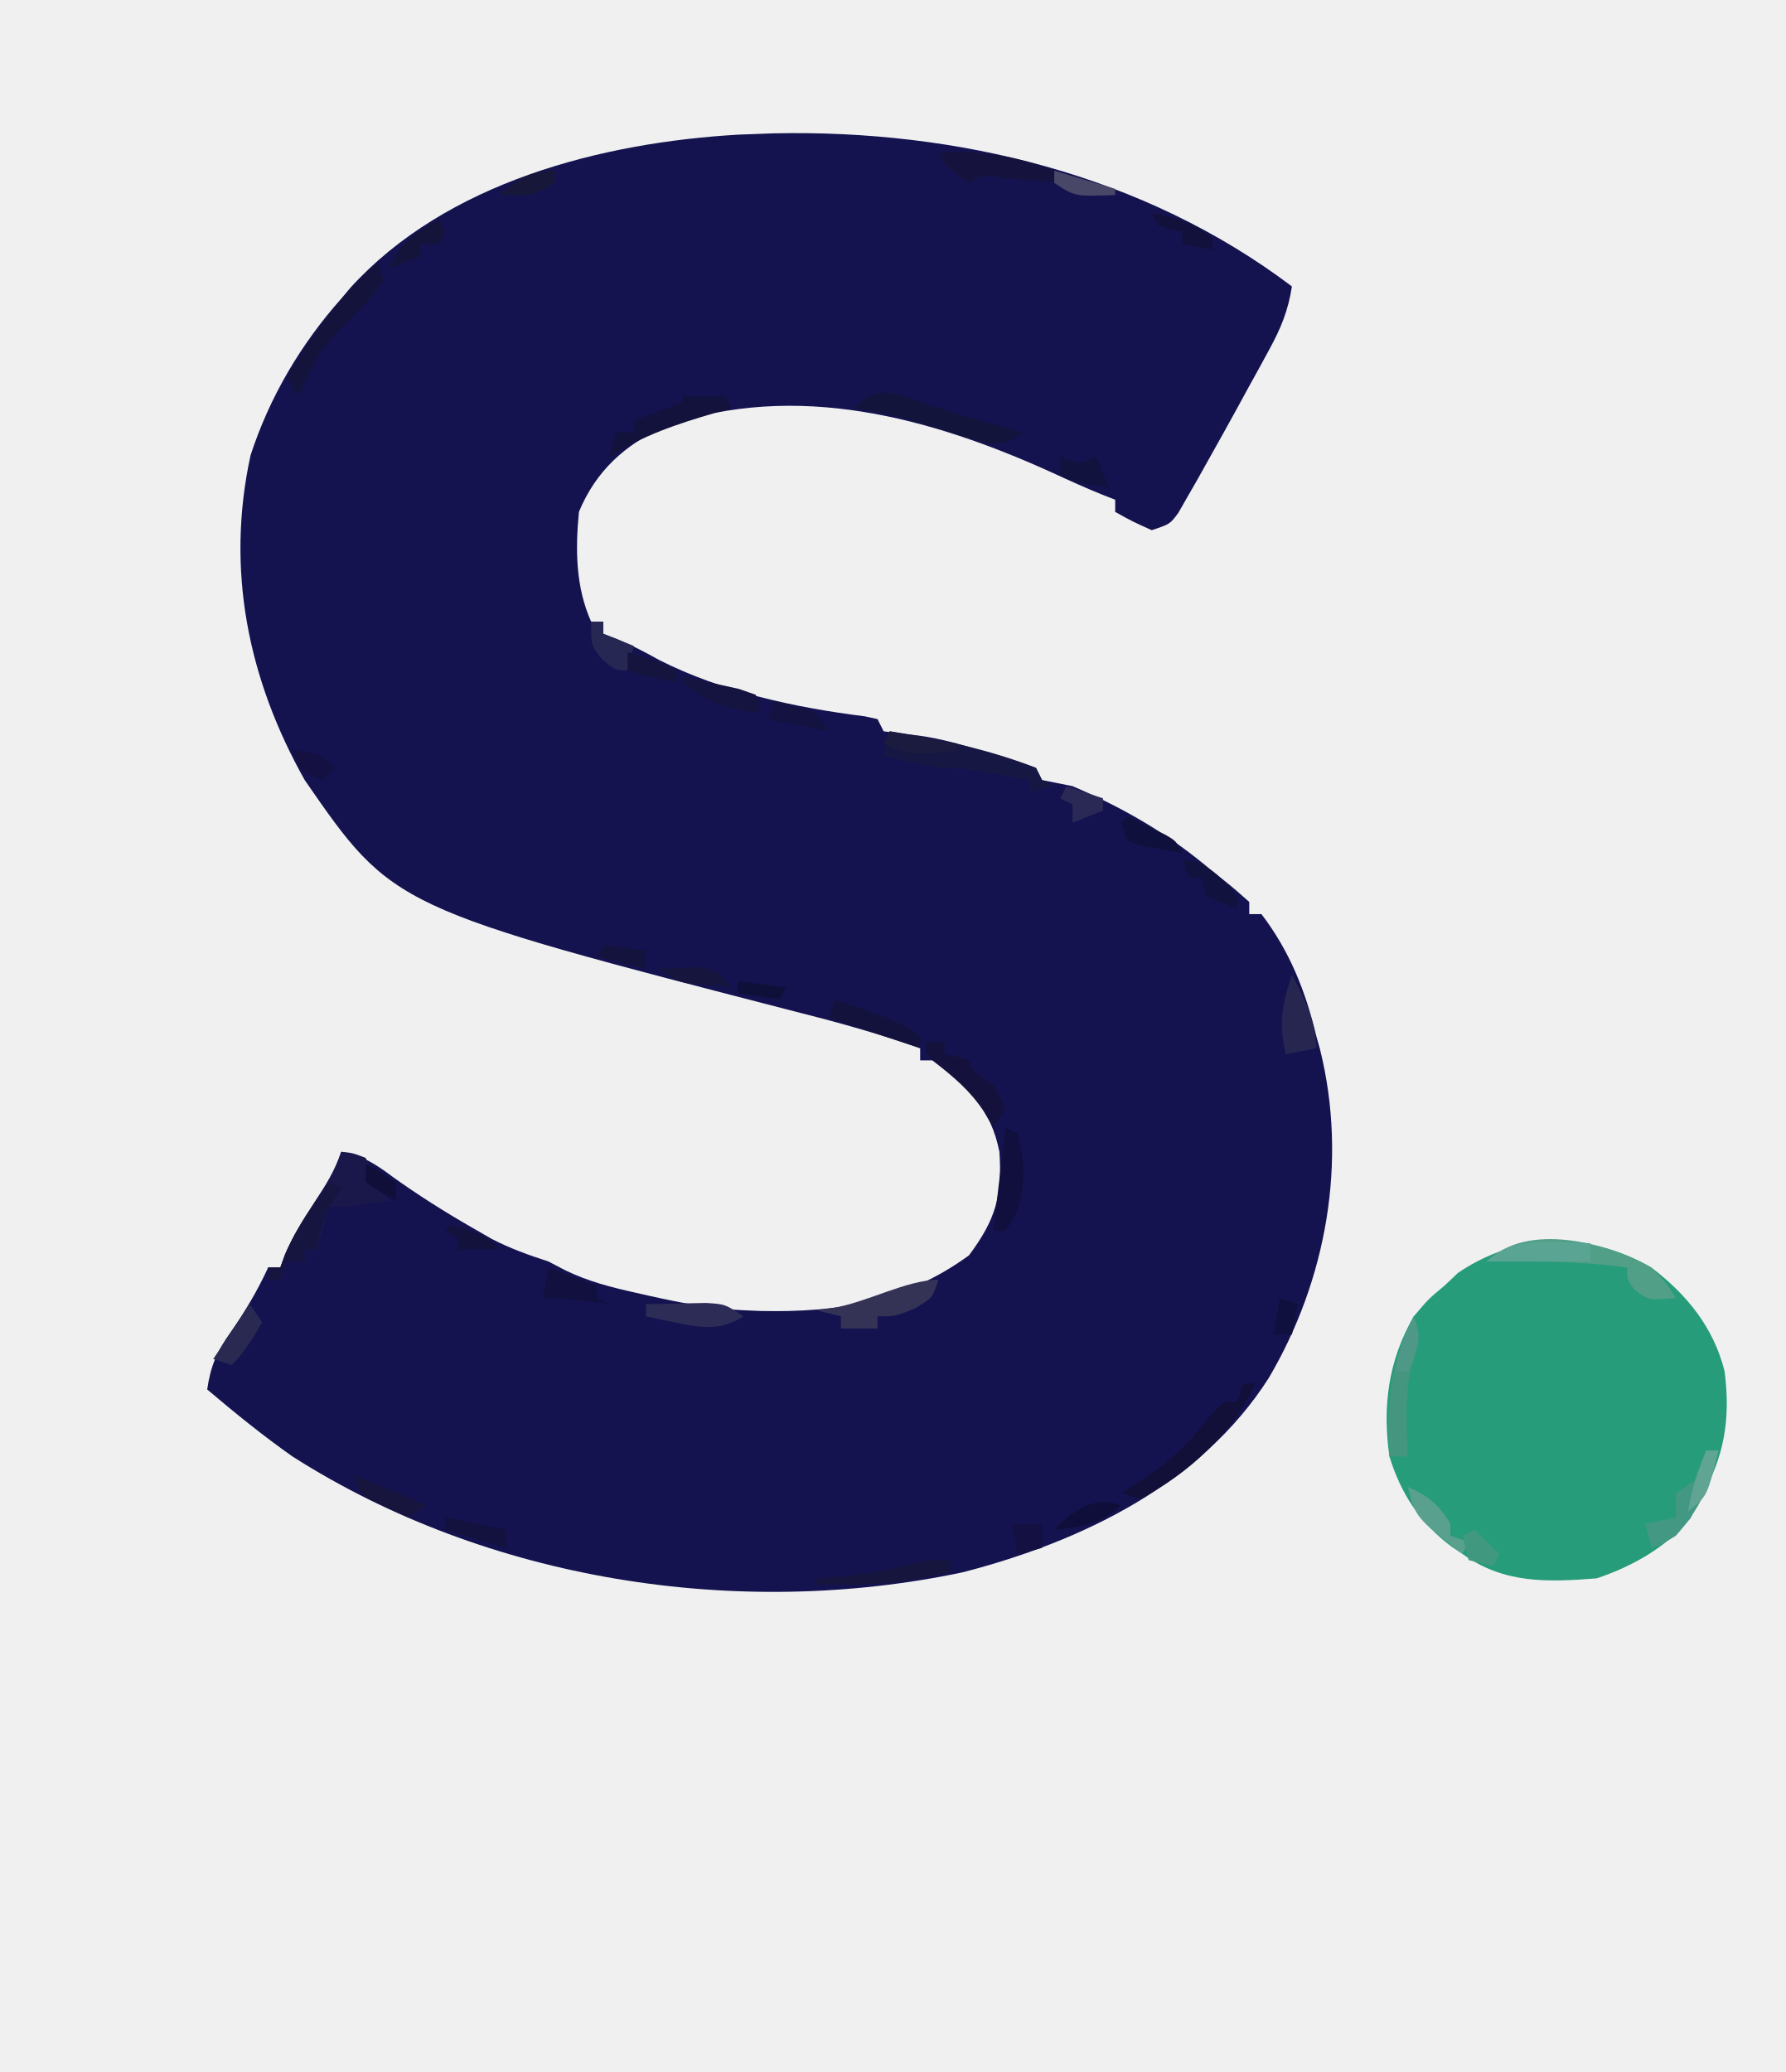
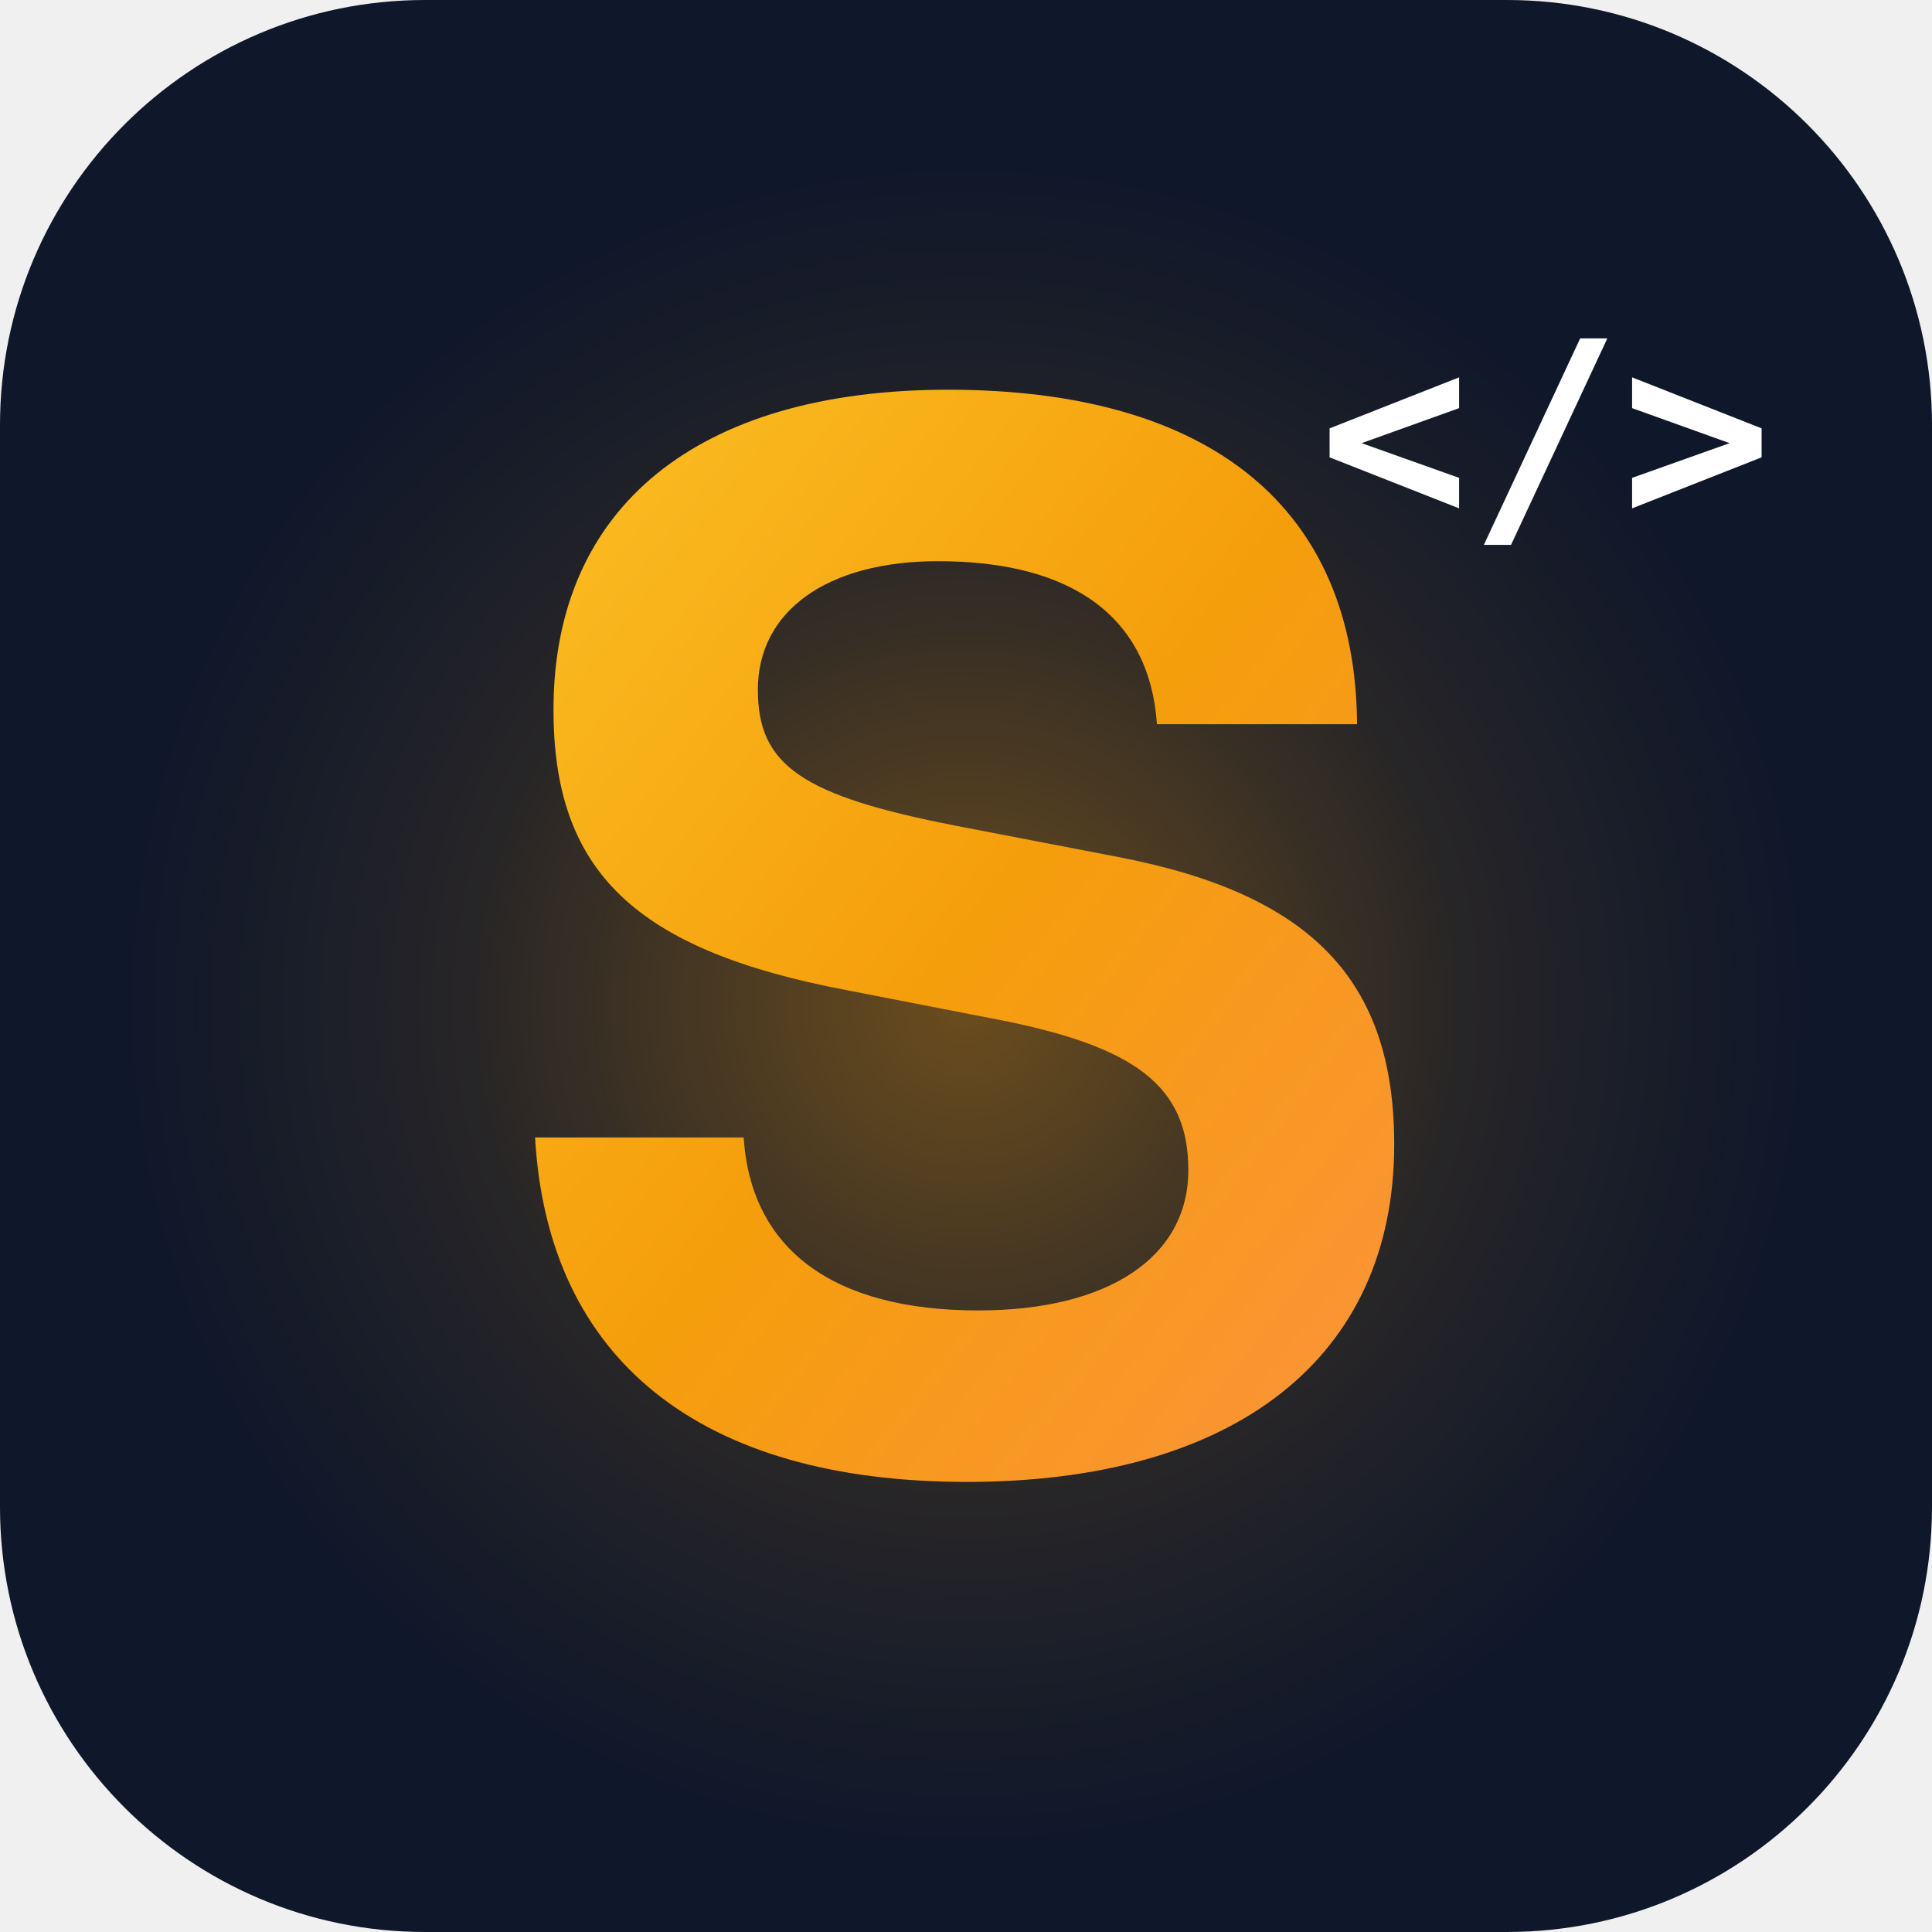
- <svg xmlns="http://www.w3.org/2000/svg" version="1.1" width="293" height="340">
-   <path d="M0 0 C30.105 -0.641 60.777 6.778 85.055 25.121 C84.455 29.063 83.235 32.018 81.324 35.508 C80.768 36.529 80.212 37.551 79.639 38.604 C78.762 40.19 78.762 40.19 77.867 41.809 C77.019 43.366 77.019 43.366 76.154 44.955 C74.475 48.023 72.772 51.075 71.055 54.121 C70.234 55.588 70.234 55.588 69.396 57.084 C68.875 57.99 68.353 58.895 67.816 59.828 C67.356 60.634 66.895 61.439 66.421 62.269 C65.055 64.121 65.055 64.121 62.055 65.121 C58.867 63.684 58.867 63.684 56.055 62.121 C56.055 61.461 56.055 60.801 56.055 60.121 C55.337 59.84 54.619 59.559 53.879 59.27 C51.168 58.167 48.522 56.977 45.867 55.746 C25.814 46.619 3.704 40.574 -17.945 48.121 C-24.422 51.141 -29.176 55.411 -31.945 62.121 C-32.531 68.309 -32.503 74.366 -29.945 80.121 C-29.285 80.121 -28.625 80.121 -27.945 80.121 C-27.945 80.781 -27.945 81.441 -27.945 82.121 C-26.837 82.545 -26.837 82.545 -25.707 82.977 C-23.259 83.991 -21.066 85.143 -18.758 86.434 C-8.43 91.652 3.548 94.239 14.965 95.664 C15.999 95.89 15.999 95.89 17.055 96.121 C17.385 96.781 17.715 97.441 18.055 98.121 C19.949 98.377 21.845 98.623 23.747 98.817 C27.608 99.326 31.269 100.445 34.992 101.559 C35.759 101.776 36.525 101.993 37.314 102.217 C39.248 102.787 41.155 103.447 43.055 104.121 C43.385 104.781 43.715 105.441 44.055 106.121 C45.721 106.456 47.388 106.789 49.055 107.121 C57.586 110.768 65.003 115.079 72.055 121.121 C72.675 121.61 73.295 122.098 73.934 122.602 C75.35 123.722 76.71 124.915 78.055 126.121 C78.055 126.781 78.055 127.441 78.055 128.121 C78.715 128.121 79.375 128.121 80.055 128.121 C84.688 134.187 87.298 140.768 89.055 148.121 C89.362 149.219 89.362 149.219 89.676 150.34 C94.223 168.655 90.74 188.161 81.251 204.248 C70.115 221.689 50.523 231.085 31.055 236.121 C-5.842 243.918 -46.963 237.515 -78.945 217.121 C-83.81 213.697 -88.41 209.966 -92.945 206.121 C-92.389 202.264 -91.333 199.841 -89.07 196.684 C-86.683 193.252 -84.695 189.912 -82.945 186.121 C-82.285 186.121 -81.625 186.121 -80.945 186.121 C-80.689 185.412 -80.432 184.703 -80.168 183.973 C-78.848 180.895 -77.226 178.289 -75.383 175.496 C-73.508 172.65 -72.024 170.358 -70.945 167.121 C-67.477 167.741 -65.374 169.084 -62.57 171.184 C-58.398 174.179 -54.143 176.876 -49.695 179.434 C-48.556 180.09 -47.416 180.746 -46.242 181.422 C-43.165 183.008 -40.229 184.057 -36.945 185.121 C-36.003 185.614 -35.061 186.106 -34.09 186.613 C-30.334 188.414 -26.682 189.345 -22.633 190.246 C-21.876 190.418 -21.119 190.59 -20.339 190.767 C-15.222 191.901 -10.194 192.902 -4.945 193.121 C-4.027 193.161 -3.11 193.201 -2.164 193.242 C10.513 193.52 21.558 191.761 32.055 184.121 C36.426 178.275 37.54 174.404 37.055 167.121 C35.692 160.198 31.818 156.036 26.055 152.121 C25.395 152.121 24.735 152.121 24.055 152.121 C24.055 151.461 24.055 150.801 24.055 150.121 C17.626 147.872 11.155 146.042 4.555 144.371 C-62.447 127.086 -62.447 127.086 -76.945 106.121 C-86.23 89.598 -89.935 71.631 -85.828 52.832 C-82.713 43.267 -77.609 34.631 -70.945 27.121 C-70.449 26.532 -69.953 25.943 -69.441 25.336 C-53.714 8.032 -28.24 1.498 -5.703 0.211 C-3.802 0.149 -1.901 0.078 0 0 Z " fill="#141350" transform="translate(126.9453,21.87891)" />
-   <path d="M0 0 C5.846 4.465 10.187 9.795 12 17 C13.02 24.946 11.953 31.075 8 38 C7.464 39.052 6.928 40.104 6.375 41.188 C2.373 45.927 -3.134 49.045 -9 51 C-17.141 51.631 -24.211 51.893 -31 47 C-31.92 46.381 -31.92 46.381 -32.859 45.75 C-37.998 41.885 -41.095 37.128 -43 31 C-44.157 22.731 -43.195 15.273 -39 8 C-36.562 5.125 -36.562 5.125 -34 3 C-33.258 2.299 -32.515 1.597 -31.75 0.875 C-21.948 -5.808 -10.189 -5.91 0 0 Z " fill="#279C7A" transform="translate(271,208)" />
-   <path d="M0 0 C1.875 0.188 1.875 0.188 4 1 C5.125 3.438 5.125 3.438 6 6 C6.66 6.66 7.32 7.32 8 8 C1.375 9 1.375 9 -2 9 C-2.66 11.31 -3.32 13.62 -4 16 C-4.66 16 -5.32 16 -6 16 C-6 16.66 -6 17.32 -6 18 C-6.99 18 -7.98 18 -9 18 C-9.33 18.99 -9.66 19.98 -10 21 C-10.66 21 -11.32 21 -12 21 C-12 20.34 -12 19.68 -12 19 C-11.34 19 -10.68 19 -10 19 C-9.743 18.291 -9.487 17.582 -9.223 16.852 C-7.903 13.774 -6.281 11.168 -4.438 8.375 C-2.563 5.529 -1.079 3.237 0 0 Z " fill="#1A184B" transform="translate(56,189)" />
-   <path d="M0 0 C8.177 1.245 16.277 2.977 24 6 C24.33 6.66 24.66 7.32 25 8 C25.66 8.33 26.32 8.66 27 9 C25.68 9.33 24.36 9.66 23 10 C23 9.34 23 8.68 23 8 C21.063 7.664 19.125 7.331 17.188 7 C16.109 6.814 15.03 6.629 13.918 6.438 C10.997 5.926 10.997 5.926 8 6 C6.431 5.697 4.869 5.361 3.312 5 C2.1 4.722 2.1 4.722 0.863 4.438 C-0.059 4.221 -0.059 4.221 -1 4 C-0.67 2.68 -0.34 1.36 0 0 Z " fill="#171743" transform="translate(146,120)" />
-   <path d="M0 0 C2.625 2.75 2.625 2.75 4 5 C-0.517 5.366 -0.517 5.366 -2.812 3.625 C-4 2 -4 2 -4 0 C-11.689 -1.061 -19.245 -1.099 -27 -1 C-20.402 -7.598 -7.128 -4.071 0 0 Z " fill="#509F86" transform="translate(271,208)" />
-   <path d="M0 0 C1.081 3.507 0.614 5.309 -0.52 8.785 C-1.528 13.432 -1.14 18.27 -1 23 C-1.99 23 -2.98 23 -4 23 C-4.487 14.376 -3.925 7.762 0 0 Z " fill="#44977E" transform="translate(232,216)" />
-   <path d="M0 0 C3.43 1.175 6.902 2.173 10.391 3.156 C11.609 3.5 12.827 3.845 14.082 4.199 C14.988 4.453 15.894 4.707 16.828 4.969 C14.659 6.281 13.378 7.028 10.817 6.753 C9.774 6.432 9.774 6.432 8.711 6.105 C7.939 5.878 7.167 5.65 6.371 5.416 C5.573 5.165 4.775 4.915 3.953 4.656 C2.373 4.178 0.793 3.703 -0.789 3.23 C-1.91 2.895 -1.91 2.895 -3.054 2.552 C-5.733 1.814 -8.42 1.345 -11.172 0.969 C-7.261 -2.942 -4.827 -1.726 0 0 Z " fill="#13143B" transform="translate(151.1719,66.03125)" />
-   <path d="M0 0 C0.33 0.99 0.66 1.98 1 3 C-1.326 6.147 -3.694 8.716 -6.562 11.375 C-9.562 14.605 -11.224 18.001 -13 22 C-13.66 21.01 -14.32 20.02 -15 19 C-10.73 11.741 -6.25 5.666 0 0 Z " fill="#13133C" transform="translate(62,43)" />
-   <path d="M0 0 C0.66 0 1.32 0 2 0 C-1.792 8.222 -9.001 14.875 -17 19 C-17.99 18.67 -18.98 18.34 -20 18 C-19.408 17.636 -18.817 17.273 -18.207 16.898 C-13.187 13.704 -9.581 10.739 -6 6 C-4.312 4.125 -4.312 4.125 -3 3 C-2.34 3 -1.68 3 -1 3 C-0.67 2.01 -0.34 1.02 0 0 Z " fill="#121039" transform="translate(204,227)" />
-   <path d="M0 0 C-1 3 -1 3 -3.875 4.688 C-7 6 -7 6 -10 6 C-10 6.66 -10 7.32 -10 8 C-11.98 8 -13.96 8 -16 8 C-16 7.34 -16 6.68 -16 6 C-17.32 5.67 -18.64 5.34 -20 5 C-18.805 4.836 -18.805 4.836 -17.586 4.668 C-11.869 3.813 -5.275 0 0 0 Z " fill="#343355" transform="translate(154,210)" />
-   <path d="M0 0 C6.681 -0.378 12.722 0.595 19 3 C19.33 3.66 19.66 4.32 20 5 C19.085 4.916 18.17 4.832 17.227 4.746 C16.038 4.644 14.85 4.542 13.625 4.438 C12.442 4.333 11.258 4.229 10.039 4.121 C7.081 3.758 7.081 3.758 5 5 C1.125 2.25 1.125 2.25 0 0 Z " fill="#15133D" transform="translate(154,25)" />
-   <path d="M0 0 C0.66 0 1.32 0 2 0 C0.752 5.558 -1.146 9.744 -5 14 C-7.312 15.438 -7.312 15.438 -9 16 C-9.33 14.68 -9.66 13.36 -10 12 C-8.35 11.67 -6.7 11.34 -5 11 C-5 9.68 -5 8.36 -5 7 C-4.01 6.34 -3.02 5.68 -2 5 C-0.795 2.448 -0.795 2.448 0 0 Z " fill="#429882" transform="translate(280,238)" />
-   <path d="M0 0 C2.31 0 4.62 0 7 0 C7.33 0.66 7.66 1.32 8 2 C7.143 2.242 6.286 2.485 5.402 2.734 C-0.899 4.581 -6.487 6.41 -12 10 C-11.67 8.68 -11.34 7.36 -11 6 C-10.01 6 -9.02 6 -8 6 C-8 5.34 -8 4.68 -8 4 C-5.36 3.01 -2.72 2.02 0 1 C0 0.67 0 0.34 0 0 Z " fill="#12123C" transform="translate(112,65)" />
-   <path d="M0 0 C0.66 0.33 1.32 0.66 2 1 C1.288 2.083 1.288 2.083 0.562 3.188 C-0.942 5.895 -1.566 7.962 -2 11 C-2.66 11 -3.32 11 -4 11 C-4 11.66 -4 12.32 -4 13 C-4.99 13 -5.98 13 -7 13 C-7.33 13.99 -7.66 14.98 -8 16 C-8.66 16 -9.32 16 -10 16 C-10 15.34 -10 14.68 -10 14 C-9.34 14 -8.68 14 -8 14 C-7.734 13.274 -7.469 12.549 -7.195 11.801 C-5.999 8.998 -4.597 6.695 -2.875 4.188 C-2.336 3.397 -1.797 2.607 -1.242 1.793 C-0.832 1.201 -0.422 0.61 0 0 Z " fill="#16153F" transform="translate(54,194)" />
-   <path d="M0 0 C0.99 0 1.98 0 3 0 C3 0.66 3 1.32 3 2 C3.639 2.124 4.279 2.248 4.938 2.375 C5.618 2.581 6.299 2.788 7 3 C7.33 3.66 7.66 4.32 8 5 C8.99 5.66 9.98 6.32 11 7 C12.188 9.125 12.188 9.125 13 11 C12.01 12.485 12.01 12.485 11 14 C10.227 12.701 10.227 12.701 9.438 11.375 C7.242 8.03 4.525 5.747 1.391 3.297 C0.932 2.869 0.473 2.441 0 2 C0 1.34 0 0.68 0 0 Z " fill="#14123C" transform="translate(152,171)" />
-   <path d="M0 0 C1.99 3.696 4 7.743 4 12 C2.35 12.33 0.7 12.66 -1 13 C-2.206 8.056 -1.629 4.791 0 0 Z " fill="#272651" transform="translate(212,160)" />
-   <path d="M0 0 C0.66 0.33 1.32 0.66 2 1 C3.224 5.888 3.425 9.928 1.562 14.625 C0.789 15.801 0.789 15.801 0 17 C-0.66 17 -1.32 17 -2 17 C-1.34 11.39 -0.68 5.78 0 0 Z " fill="#110F3D" transform="translate(165,185)" />
-   <path d="M0 0 C2.104 -0.054 4.208 -0.093 6.312 -0.125 C8.07 -0.16 8.07 -0.16 9.863 -0.195 C13 0 13 0 16 2 C11.455 5.03 7.101 3.394 2 2.438 C1.01 2.221 1.01 2.221 0 2 C0 1.34 0 0.68 0 0 Z " fill="#2D2C57" transform="translate(106,214)" />
-   <path d="M0 0 C0 0.66 0 1.32 0 2 C-7.414 3.837 -14.377 4.236 -22 4 C-22 3.67 -22 3.34 -22 3 C-21.371 2.951 -20.742 2.902 -20.094 2.852 C-15.842 2.48 -11.756 2.037 -7.625 0.938 C-4 0 -4 0 0 0 Z " fill="#16153D" transform="translate(156,256)" />
-   <path d="M0 0 C0 0.99 0 1.98 0 3 C-5.61 3 -11.22 3 -17 3 C-12.645 -1.355 -5.771 -0.101 0 0 Z " fill="#5AA493" transform="translate(261,204)" />
-   <path d="M0 0 C1.773 0.62 3.543 1.246 5.312 1.875 C6.792 2.397 6.792 2.397 8.301 2.93 C11 4 11 4 14 6 C14 6.66 14 7.32 14 8 C9 6.333 4 4.667 -1 3 C-0.67 2.01 -0.34 1.02 0 0 Z " fill="#12123D" transform="translate(137,164)" />
-   <path d="M0 0 C3.356 1.389 5.073 2.917 7 6 C7 6.66 7 7.32 7 8 C7.99 8.33 8.98 8.66 10 9 C9.67 9.66 9.34 10.32 9 11 C1.333 5.034 1.333 5.034 0 0 Z " fill="#59A08E" transform="translate(231,244)" />
-   <path d="M0 0 C2.64 0.99 5.28 1.98 8 3 C8 3.66 8 4.32 8 5 C8.66 5.33 9.32 5.66 10 6 C8.113 5.753 8.113 5.753 6.188 5.5 C3.735 5.178 1.483 5 -1 5 C-0.67 3.35 -0.34 1.7 0 0 Z " fill="#12103F" transform="translate(90,208)" />
-   <path d="M0 0 C0.66 0.99 1.32 1.98 2 3 C0.478 5.629 -0.844 7.844 -3 10 C-3.99 9.67 -4.98 9.34 -6 9 C-4.02 6.03 -2.04 3.06 0 0 Z " fill="#2A2951" transform="translate(41,214)" />
-   <path d="M0 0 C1.983 0.422 3.961 0.863 5.938 1.312 C7.04 1.556 8.142 1.8 9.277 2.051 C10.625 2.521 10.625 2.521 12 3 C12.33 3.99 12.66 4.98 13 6 C7.577 5.566 4.299 4.355 0 1 C0 0.67 0 0.34 0 0 Z " fill="#151340" transform="translate(112,111)" />
-   <path d="M0 0 C4.248 0.472 6.268 2.889 9 6 C9 6.66 9 7.32 9 8 C6.562 7.188 6.562 7.188 4 6 C3.67 5.01 3.34 4.02 3 3 C2.34 3 1.68 3 1 3 C0.67 2.01 0.34 1.02 0 0 Z " fill="#12123E" transform="translate(194,141)" />
-   <path d="M0 0 C0.66 0 1.32 0 2 0 C2 0.66 2 1.32 2 2 C4.475 2.99 4.475 2.99 7 4 C6.67 5.32 6.34 6.64 6 8 C4 8 4 8 1.875 6.25 C0 4 0 4 0 0 Z " fill="#272753" transform="translate(97,102)" />
-   <path d="M0 0 C3.941 0.563 6.751 1.679 10 4 C10 4.66 10 5.32 10 6 C8.35 5.67 6.7 5.34 5 5 C5 4.34 5 3.68 5 3 C4.361 2.876 3.721 2.752 3.062 2.625 C2.382 2.419 1.701 2.212 1 2 C0.67 1.34 0.34 0.68 0 0 Z " fill="#12113C" transform="translate(189,35)" />
-   <path d="M0 0 C4.035 1.59 8.018 3.282 12 5 C11.01 5.66 10.02 6.32 9 7 C7.682 6.408 6.371 5.801 5.062 5.188 C4.332 4.851 3.601 4.515 2.848 4.168 C1 3 1 3 0 0 Z " fill="#17153D" transform="translate(58,242)" />
-   <path d="M0 0 C0.33 0.66 0.66 1.32 1 2 C0.67 2.66 0.34 3.32 0 4 C-0.99 4 -1.98 4 -3 4 C-3 4.66 -3 5.32 -3 6 C-4.65 6.66 -6.3 7.32 -8 8 C-6.498 3.794 -3.714 2.261 0 0 Z " fill="#141339" transform="translate(72,36)" />
-   <path d="M0 0 C0.99 0.33 1.98 0.66 3 1 C3.99 0.67 4.98 0.34 6 0 C6.66 1.65 7.32 3.3 8 5 C2.25 4.125 2.25 4.125 0 3 C0 2.01 0 1.02 0 0 Z " fill="#11123E" transform="translate(174,75)" />
-   <path d="M0 0 C0.722 0.144 1.444 0.289 2.188 0.438 C3.58 0.716 3.58 0.716 5 1 C6.667 1.333 8.333 1.667 10 2 C10 2.99 10 3.98 10 5 C6.7 4.01 3.4 3.02 0 2 C0 1.34 0 0.68 0 0 Z " fill="#13113D" transform="translate(73,249)" />
-   <path d="M0 0 C1.437 -0.081 2.874 -0.139 4.312 -0.188 C5.513 -0.24 5.513 -0.24 6.738 -0.293 C9.479 0.062 10.292 0.894 12 3 C10.562 2.885 9.124 2.758 7.688 2.625 C6.887 2.555 6.086 2.486 5.262 2.414 C3 2 3 2 0 0 Z " fill="#15153D" transform="translate(108,159)" />
-   <path d="M0 0 C1.98 0.66 3.96 1.32 6 2 C6 2.66 6 3.32 6 4 C4.35 4.66 2.7 5.32 1 6 C1 5.01 1 4.02 1 3 C0.34 2.67 -0.32 2.34 -1 2 C-0.67 1.34 -0.34 0.68 0 0 Z " fill="#2A2956" transform="translate(175,129)" />
-   <path d="M0 0 C3.63 0.66 7.26 1.32 11 2 C11 2.33 11 2.66 11 3 C6.284 3.925 3.327 4.229 -1 2 C-0.67 1.34 -0.34 0.68 0 0 Z " fill="#1B1A3F" transform="translate(146,120)" />
-   <path d="M0 0 C1.32 1.32 2.64 2.64 4 4 C3.67 4.66 3.34 5.32 3 6 C1.68 5.67 0.36 5.34 -1 5 C-1.33 3.68 -1.66 2.36 -2 1 C-1.34 0.67 -0.68 0.34 0 0 Z " fill="#40997E" transform="translate(242,251)" />
-   <path d="M0 0 C-3.423 3.15 -6.443 3.562 -11 4 C-7.703 0.703 -4.581 -1.527 0 0 Z " fill="#0F0D3A" transform="translate(184,247)" />
-   <path d="M0 0 C2.31 0.33 4.62 0.66 7 1 C7 1.99 7 2.98 7 4 C4.36 3.34 1.72 2.68 -1 2 C-0.67 1.34 -0.34 0.68 0 0 Z " fill="#13133E" transform="translate(99,155)" />
-   <path d="M0 0 C1.316 0.618 2.628 1.244 3.938 1.875 C4.668 2.223 5.399 2.571 6.152 2.93 C8 4 8 4 9 6 C7.518 5.746 6.039 5.471 4.562 5.188 C3.739 5.037 2.915 4.886 2.066 4.73 C1.384 4.489 0.703 4.248 0 4 C-0.33 3.01 -0.66 2.02 -1 1 C-0.67 0.67 -0.34 0.34 0 0 Z " fill="#10103C" transform="translate(185,134)" />
-   <path d="M0 0 C5.75 1.875 5.75 1.875 8 3 C8 3.66 8 4.32 8 5 C5.237 4.477 2.674 3.891 0 3 C0 2.01 0 1.02 0 0 Z " fill="#14143F" transform="translate(103,107)" />
-   <path d="M0 0 C0.66 0 1.32 0 2 0 C0.143 7.571 0.143 7.571 -3 10 C-2.39 6.442 -1.422 3.317 0 0 Z " fill="#60A494" transform="translate(280,238)" />
-   <path d="M0 0 C6.75 1.625 6.75 1.625 9 5 C5.7 4.34 2.4 3.68 -1 3 C-0.67 2.01 -0.34 1.02 0 0 Z " fill="#131240" transform="translate(127,115)" />
-   <path d="M0 0 C3.3 0.99 6.6 1.98 10 3 C10 3.33 10 3.66 10 4 C3.375 4.25 3.375 4.25 0 2 C0 1.34 0 0.68 0 0 Z " fill="#484767" transform="translate(173,28)" />
-   <path d="M0 0 C1.033 2.788 1.045 3.868 0.062 6.75 C-0.288 7.492 -0.639 8.235 -1 9 C-1.66 9 -2.32 9 -3 9 C-2.443 5.656 -1.648 2.967 0 0 Z " fill="#4E9888" transform="translate(232,216)" />
-   <path d="M0 0 C5.75 1.75 5.75 1.75 8 4 C5.69 4 3.38 4 1 4 C1 3.34 1 2.68 1 2 C0.34 1.67 -0.32 1.34 -1 1 C-0.67 0.67 -0.34 0.34 0 0 Z " fill="#13123C" transform="translate(74,201)" />
-   <path d="M0 0 C4.75 0.75 4.75 0.75 7 3 C6.34 3.66 5.68 4.32 5 5 C3.062 4.188 3.062 4.188 1 3 C0.67 2.01 0.34 1.02 0 0 Z " fill="#141042" transform="translate(48,123)" />
-   <path d="M0 0 C1.65 0 3.3 0 5 0 C5 1.32 5 2.64 5 4 C3.68 4.33 2.36 4.66 1 5 C0.67 3.35 0.34 1.7 0 0 Z " fill="#141041" transform="translate(166,250)" />
-   <path d="M0 0 C0.99 0.33 1.98 0.66 3 1 C2.67 2.65 2.34 4.3 2 6 C1.01 6 0.02 6 -1 6 C-0.67 4.02 -0.34 2.04 0 0 Z " fill="#0F103E" transform="translate(210,213)" />
-   <path d="M0 0 C2.5 1.312 2.5 1.312 5 3 C5 3.99 5 4.98 5 6 C2.5 4.688 2.5 4.688 0 3 C0 2.01 0 1.02 0 0 Z " fill="#100F39" transform="translate(60,191)" />
-   <path d="M0 0 C2.64 0.33 5.28 0.66 8 1 C7.67 1.66 7.34 2.32 7 3 C4.69 2.67 2.38 2.34 0 2 C0 1.34 0 0.68 0 0 Z " fill="#0F1039" transform="translate(121,161)" />
-   <path d="M0 0 C0 0.66 0 1.32 0 2 C-3.435 4.29 -4.985 4.178 -9 4 C-6.434 1.434 -3.685 0 0 0 Z " fill="#17173A" transform="translate(91,28)" />
-   <path d="" fill="#FFFFFF" transform="translate(0,0)" />
+ <svg xmlns="http://www.w3.org/2000/svg" viewBox="0 0 100 100">
+   <defs>
+     <linearGradient id="sunGrad" x1="0%" y1="0%" x2="100%" y2="100%">
+       <stop offset="0%" stop-color="#FBBF24" />
+       <stop offset="50%" stop-color="#F59E0B" />
+       <stop offset="100%" stop-color="#FB923C" />
+     </linearGradient>
+     <radialGradient id="sunGlow" cx="50%" cy="50%" r="50%">
+       <stop offset="0%" stop-color="#F59E0B" stop-opacity="0.4" />
+       <stop offset="60%" stop-color="#F59E0B" stop-opacity="0.1" />
+       <stop offset="100%" stop-color="#F59E0B" stop-opacity="0" />
+     </radialGradient>
+   </defs>
+   <rect width="100" height="100" rx="22" ry="22" fill="#0F172A" />
+   <circle cx="50" cy="52" r="44" fill="url(#sunGlow)" />
+   <text x="50" y="75" font-family="Arial Black, Helvetica, sans-serif" font-size="74" font-weight="900" fill="url(#sunGrad)" text-anchor="middle" letter-spacing="-2">S</text>
+   <text x="80" y="27" font-family="ui-monospace, 'SF Mono', Menlo, monospace" font-size="13" font-weight="bold" fill="#FFFFFF" text-anchor="middle">&lt;/&gt;</text>
</svg>
